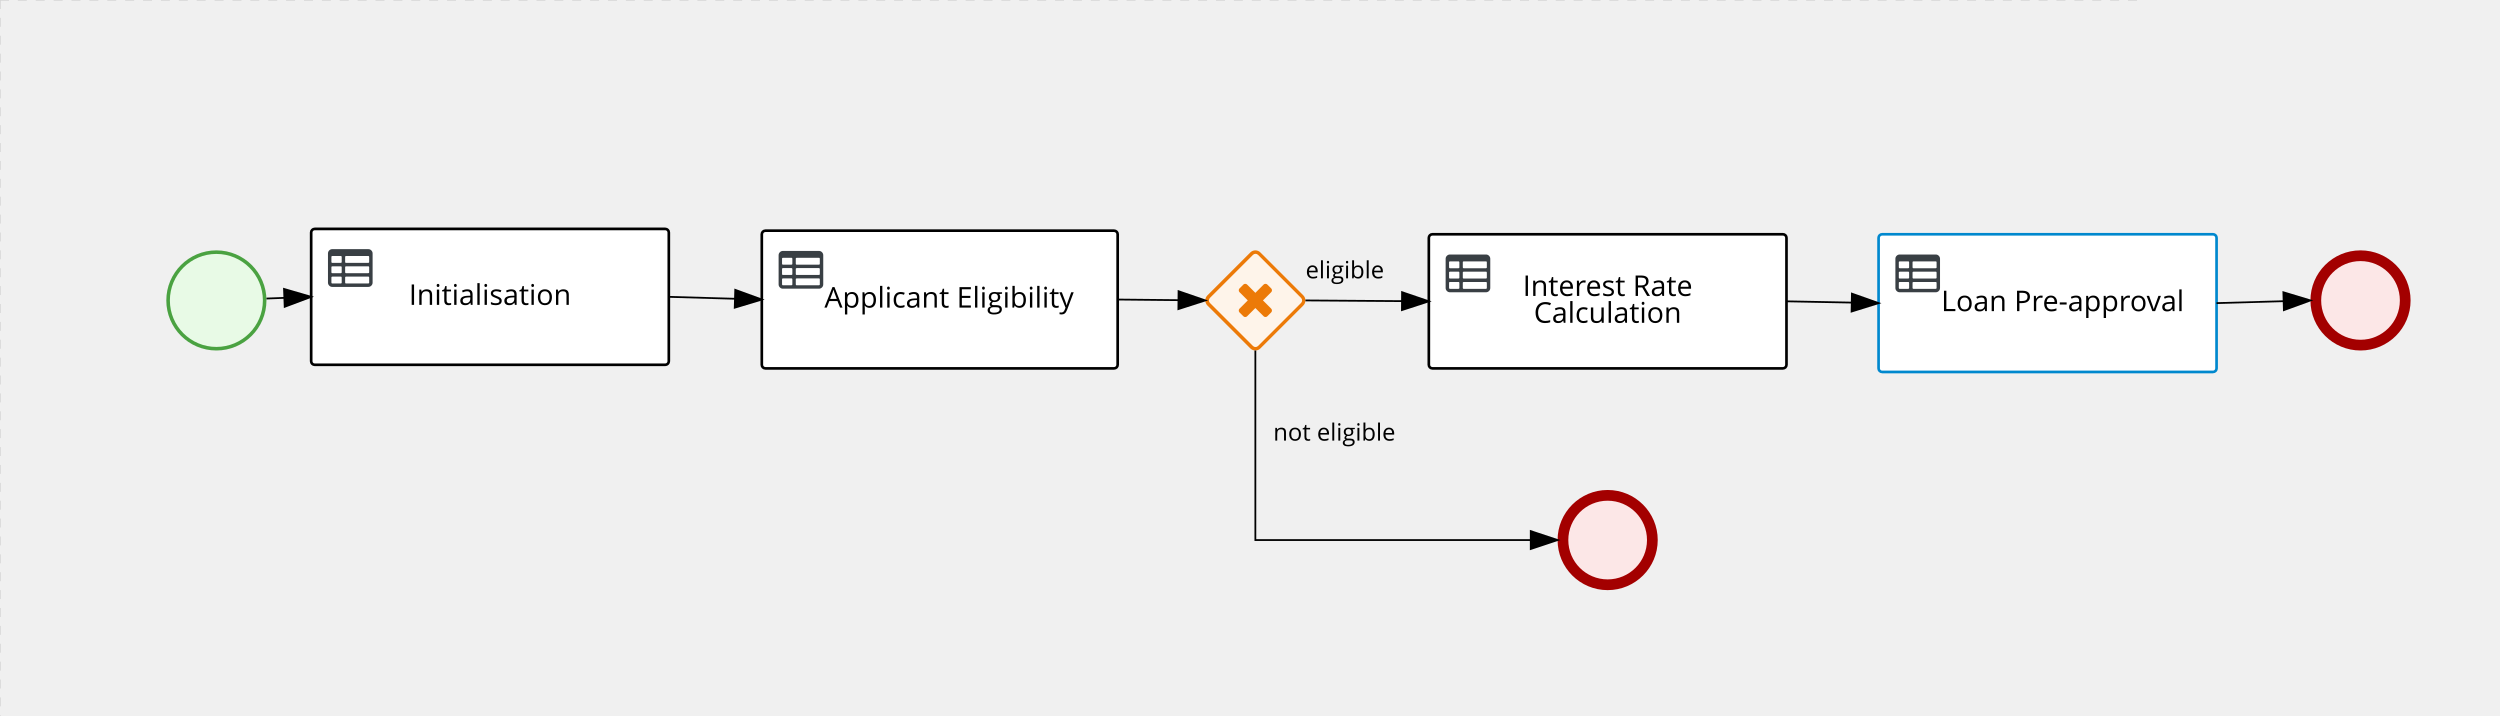
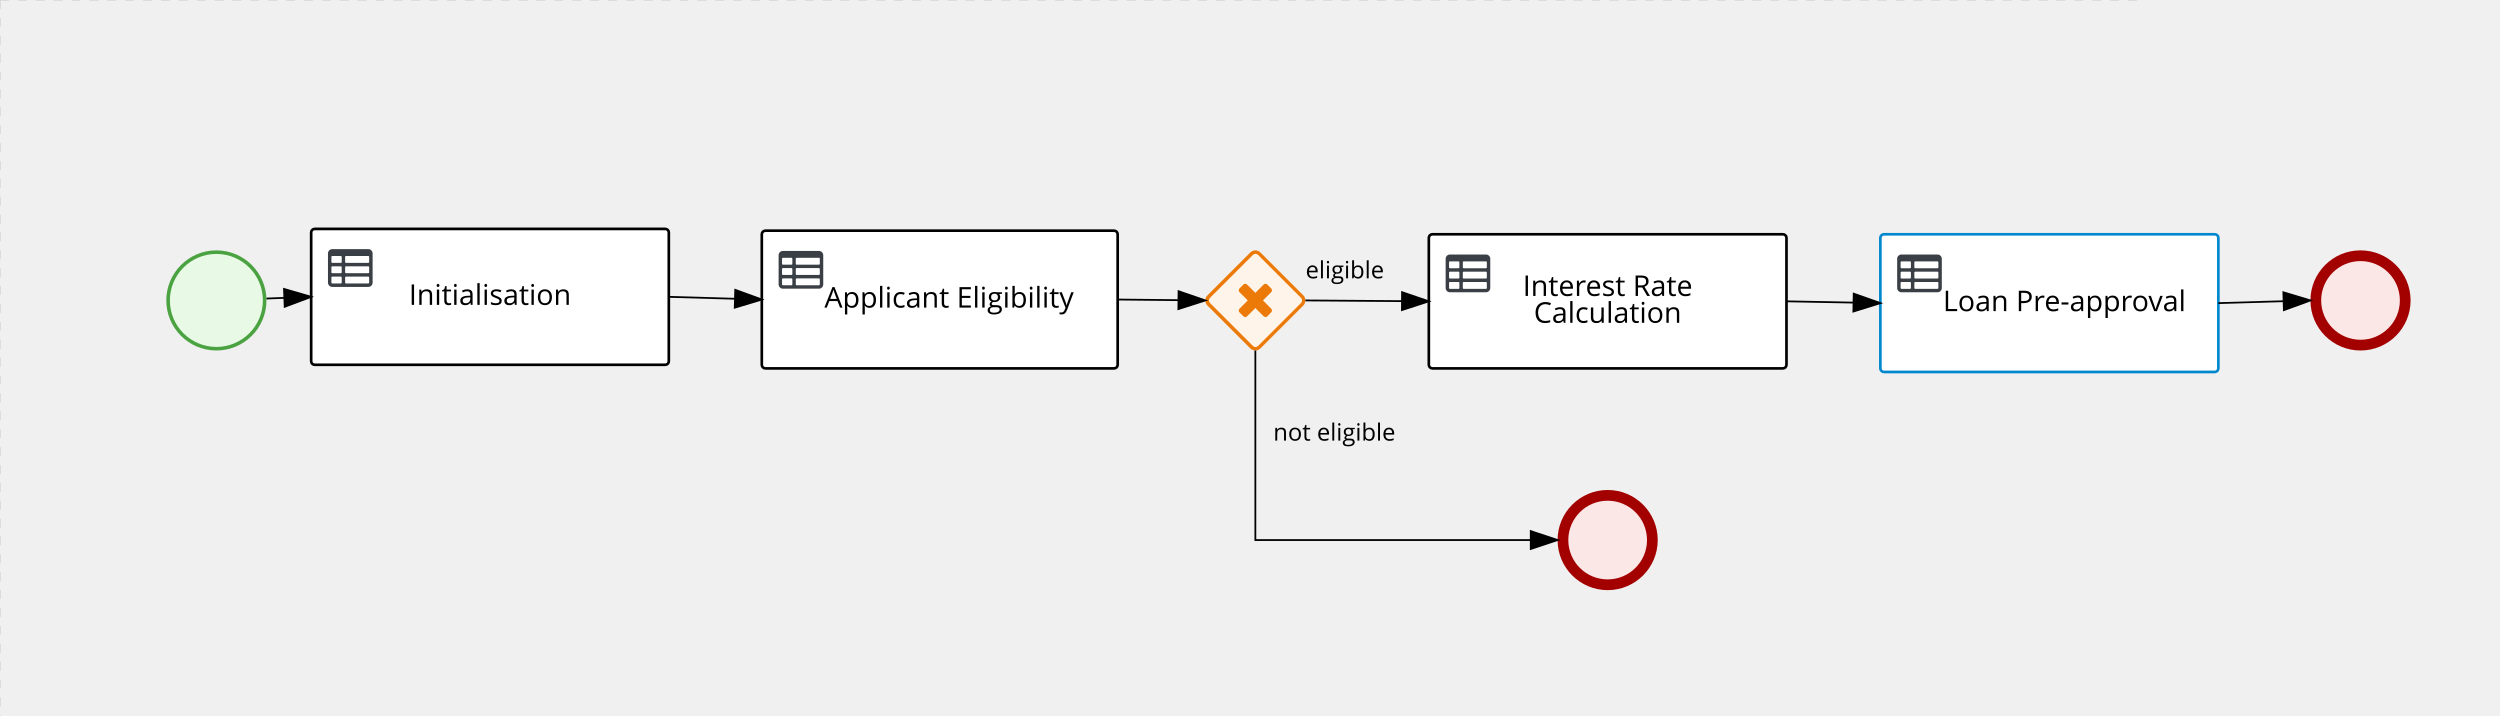
<svg xmlns="http://www.w3.org/2000/svg" version="1.1" width="1398" height="400" viewBox="0 0 1398 400">
  <defs />
  <g transform="matrix(1,0,0,1,0,0)">
    <g>
      <g>
        <g>
          <path fill="none" stroke="#d3d3d3" paint-order="fill stroke markers" d=" M 0 0 L 1200 0" stroke-miterlimit="10" stroke-opacity="0.8" stroke-dasharray="5" />
        </g>
        <g>
          <path fill="none" stroke="#d3d3d3" paint-order="fill stroke markers" d=" M 0 0 L 0 800" stroke-miterlimit="10" stroke-opacity="0.8" stroke-dasharray="5" />
        </g>
      </g>
      <g id="_221180DD-A0C3-44E1-8C9C-94E199ED9204" bpmn2nodeid="_221180DD-A0C3-44E1-8C9C-94E199ED9204" transform="matrix(1,0,0,1,799,131)">
        <g>
          <path fill="none" stroke="none" />
        </g>
        <g transform="matrix(1,0,0,1,0,0)">
          <path fill="#ffffff" stroke="none" id="_221180DD-A0C3-44E1-8C9C-94E199ED9204?shapeType=BACKGROUND" paint-order="stroke fill markers" d=" M 2 0 L 198 0 L 198 0 A 2 2 0 0 1 200 2 L 200 73 L 200 73 A 2 2 0 0 1 198 75 L 2 75 L 2 75 A 2 2 0 0 1 0 73 L 0 2 L 0 2 A 2 2 0 0 1 2 0 Z" />
        </g>
        <g transform="matrix(1,0,0,1,0,0)">
          <path fill="none" stroke="#000000" id="_221180DD-A0C3-44E1-8C9C-94E199ED9204?shapeType=BORDER&amp;renderType=STROKE" paint-order="fill stroke markers" d=" M 2 0 L 198 0 L 198 0 A 2 2 0 0 1 200 2 L 200 73 L 200 73 A 2 2 0 0 1 198 75 L 2 75 L 2 75 A 2 2 0 0 1 0 73 L 0 2 L 0 2 A 2 2 0 0 1 2 0 Z" stroke-miterlimit="10" stroke-width="1.5" stroke-dasharray="" />
        </g>
        <g>
          <g transform="matrix(0.06,0,0,0.06,9.4,9.4)">
            <g transform="matrix(1,0,0,1,0,0)">
              <path fill="#393f44" stroke="none" id="_221180DD-A0C3-44E1-8C9C-94E199ED9204undefined" paint-order="stroke fill markers" d=" M 0 0 M 128 344 L 128 296 C 128 293.7 127.2 291.8 125.8 290.2 C 124.4 288.6 122.4 288 120 288 L 40 288 C 37.7 288 35.8 288.8 34.2 290.2 C 32.6 291.6 32 293.7 32 296 L 32 344 C 32 346.3 32.8 348.2 34.2 349.8 C 35.6 351.4 37.6 352 40 352 L 120 352 C 122.3 352 124.2 351.2 125.8 349.8 C 127.4 348.4 128 346.3 128 344 Z M 0 0 M 128 248 L 128 200 C 128 197.7 127.2 195.8 125.8 194.2 C 124.4 192.6 122.4 192 120 192 L 40 192 C 37.7 192 35.8 192.8 34.2 194.2 C 32.6 195.6 32 197.7 32 200 L 32 248 C 32 250.3 32.8 252.2 34.2 253.8 C 35.6 255.4 37.6 256 40 256 L 120 256 C 122.3 256 124.2 255.2 125.8 253.8 C 127.4 252.4 128 250.3 128 248 Z M 0 0 M 376 352 C 378.3 352 380.2 351.2 381.8 349.8 C 383.4 348.4 384 346.4 384 344 L 384 296 C 384 293.7 383.2 291.8 381.8 290.2 C 380.4 288.6 378.4 288 376 288 L 168 288 C 165.7 288 163.8 288.8 162.2 290.2 C 160.6 291.6 160 293.6 160 296 L 160 344 C 160 346.3 160.8 348.2 162.2 349.8 C 163.6 351.4 165.6 352 168 352 L 376 352 Z M 0 0 M 128 152 L 128 104 C 128 101.7 127.2 99.8 125.8 98.2 C 124.4 96.6 122.3 96 120 96 L 40 96 C 37.7 96 35.8 96.8 34.2 98.2 C 32.6 99.6 32 101.7 32 104 L 32 152 C 32 154.3 32.8 156.2 34.2 157.8 C 35.6 159.4 37.6 160 40 160 L 120 160 C 122.3 160 124.2 159.2 125.8 157.8 C 127.4 156.4 128 154.3 128 152 Z M 0 0 M 376 256 C 378.3 256 380.2 255.2 381.8 253.8 C 383.4 252.4 384 250.4 384 248 L 384 200 C 384 197.7 383.2 195.8 381.8 194.2 C 380.4 192.6 378.4 192 376 192 L 168 192 C 165.7 192 163.8 192.8 162.2 194.2 C 160.6 195.6 160 197.6 160 200 L 160 248 C 160 250.3 160.8 252.2 162.2 253.8 C 163.6 255.4 165.6 256 168 256 L 376 256 Z M 0 0 M 376 160 C 378.3 160 380.2 159.2 381.8 157.8 C 383.4 156.4 384 154.4 384 152 L 384 104 C 384 101.7 383.2 99.8 381.8 98.2 C 380.4 96.6 378.3 96 376 96 L 168 96 C 165.7 96 163.8 96.8 162.2 98.2 C 160.6 99.6 160 101.6 160 104 L 160 152 C 160 154.3 160.8 156.2 162.2 157.8 C 163.6 159.4 165.6 160 168 160 L 376 160 Z M 0 0 M 416 72 L 416 344 C 416 355 412.1 364.4 404.2 372.2 C 396.3 380 387 384 376 384 L 40 384 C 29 384 19.6 380.1 11.8 372.2 C 4 364.3 0 355 0 344 L 0 72 C 0 61 3.9 51.6 11.8 43.8 C 19.7 36 29 32 40 32 L 376 32 C 387 32 396.4 35.9 404.2 43.8 C 412 51.7 416 61 416 72 Z" />
            </g>
          </g>
        </g>
        <g transform="matrix(1,0,0,1,50.44922,22.5)">
          <text fill="#000000" stroke="none" font-family="Open Sans" font-size="12pt" font-style="normal" font-weight="normal" text-decoration="normal" x="49.551" y="12" text-anchor="middle" dominant-baseline="alphabetic">Interest Rate </text>
          <text fill="#000000" stroke="none" font-family="Open Sans" font-size="12pt" font-style="normal" font-weight="normal" text-decoration="normal" x="49.551" y="27" text-anchor="middle" dominant-baseline="alphabetic">  Calculation  </text>
        </g>
      </g>
      <g id="_EC555144-507C-4C31-BDC3-DD33386D4932" bpmn2nodeid="_EC555144-507C-4C31-BDC3-DD33386D4932" transform="matrix(1,0,0,1,1292,140)">
        <g>
          <path fill="none" stroke="none" />
        </g>
        <g transform="matrix(0.125,0,0,0.125,0,0)">
          <g transform="matrix(1,0,0,1,0,0)">
            <path fill="#fce7e7" stroke="none" id="_EC555144-507C-4C31-BDC3-DD33386D4932?shapeType=BACKGROUND" paint-order="stroke fill markers" d=" M 0 0 M 444 224 C 444 263.9 434.2 300.8 414.4 334.5 C 394.7 368.2 368 394.9 334.4 414.5 C 300.8 434.1 263.9 444 224 444 C 184.1 444 147.2 434.2 113.5 414.4 C 79.8 394.7 53.1 368 33.5 334.4 C 13.9 300.8 4 263.9 4 224 C 4 184.1 13.8 147.2 33.6 113.5 C 53.4 79.8 80.1 53.1 113.6 33.5 C 147.1 13.9 184.1 4 224 4 C 263.9 4 300.8 13.8 334.5 33.6 C 368.2 53.4 394.9 80.1 414.5 113.6 C 434.1 147.1 444 184.1 444 224 Z" />
          </g>
          <g>
            <g transform="matrix(1,0,0,1,0,0)">
              <g transform="matrix(1,0,0,1,0,0)">
                <path fill="#a30000" stroke="none" id="_EC555144-507C-4C31-BDC3-DD33386D4932?shapeType=BORDER&amp;renderType=FILL" paint-order="stroke fill markers" d=" M 0 0 M 224 0 C 100.3 0 0 100.3 0 224 C 0 347.7 100.3 448 224 448 C 347.7 448 448 347.7 448 224 C 448 100.3 347.7 0 224 0 Z M 0 0 M 224 400 C 126.8 400 48 321.2 48 224 C 48 126.8 126.8 48 224 48 C 321.2 48 400 126.8 400 224 C 400 321.2 321.2 400 224 400 Z" />
              </g>
            </g>
          </g>
        </g>
        <g transform="matrix(1,0,0,1,28,61)" />
      </g>
-       <g id="_7539A376-8BE7-49D9-B5E1-B2A84C01A317" bpmn2nodeid="_7539A376-8BE7-49D9-B5E1-B2A84C01A317" transform="matrix(1,0,0,1,1050.5,131)">
-         <g>
-           <path fill="none" stroke="none" />
-         </g>
-         <g transform="matrix(1,0,0,1,0,0)">
-           <path fill="#ffffff" stroke="none" id="_7539A376-8BE7-49D9-B5E1-B2A84C01A317?shapeType=BACKGROUND" paint-order="stroke fill markers" d=" M 2 0 L 187 0 L 187 0 A 2 2 0 0 1 189 2 L 189 75 L 189 75 A 2 2 0 0 1 187 77 L 2 77 L 2 77 A 2 2 0 0 1 0 75 L 0 2 L 0 2 A 2 2 0 0 1 2 0 Z" />
-         </g>
-         <g transform="matrix(1,0,0,1,0,0)">
-           <path fill="none" stroke="rgb(0,136,206)" id="_7539A376-8BE7-49D9-B5E1-B2A84C01A317?shapeType=BORDER&amp;renderType=STROKE" paint-order="fill stroke markers" d=" M 2 0 L 187 0 L 187 0 A 2 2 0 0 1 189 2 L 189 75 L 189 75 A 2 2 0 0 1 187 77 L 2 77 L 2 77 A 2 2 0 0 1 0 75 L 0 2 L 0 2 A 2 2 0 0 1 2 0 Z" stroke-miterlimit="10" stroke-width="1.5" stroke-dasharray="" />
-         </g>
-         <g>
-           <g transform="matrix(0.06,0,0,0.06,9.4,9.4)">
-             <g transform="matrix(1,0,0,1,0,0)">
-               <path fill="#393f44" stroke="none" id="_7539A376-8BE7-49D9-B5E1-B2A84C01A317undefined" paint-order="stroke fill markers" d=" M 0 0 M 128 344 L 128 296 C 128 293.7 127.2 291.8 125.8 290.2 C 124.4 288.6 122.4 288 120 288 L 40 288 C 37.7 288 35.8 288.8 34.2 290.2 C 32.6 291.6 32 293.7 32 296 L 32 344 C 32 346.3 32.8 348.2 34.2 349.8 C 35.6 351.4 37.6 352 40 352 L 120 352 C 122.3 352 124.2 351.2 125.8 349.8 C 127.4 348.4 128 346.3 128 344 Z M 0 0 M 128 248 L 128 200 C 128 197.7 127.2 195.8 125.8 194.2 C 124.4 192.6 122.4 192 120 192 L 40 192 C 37.7 192 35.8 192.8 34.2 194.2 C 32.6 195.6 32 197.7 32 200 L 32 248 C 32 250.3 32.8 252.2 34.2 253.8 C 35.6 255.4 37.6 256 40 256 L 120 256 C 122.3 256 124.2 255.2 125.8 253.8 C 127.4 252.4 128 250.3 128 248 Z M 0 0 M 376 352 C 378.3 352 380.2 351.2 381.8 349.8 C 383.4 348.4 384 346.4 384 344 L 384 296 C 384 293.7 383.2 291.8 381.8 290.2 C 380.4 288.6 378.4 288 376 288 L 168 288 C 165.7 288 163.8 288.8 162.2 290.2 C 160.6 291.6 160 293.6 160 296 L 160 344 C 160 346.3 160.8 348.2 162.2 349.8 C 163.6 351.4 165.6 352 168 352 L 376 352 Z M 0 0 M 128 152 L 128 104 C 128 101.7 127.2 99.8 125.8 98.2 C 124.4 96.6 122.3 96 120 96 L 40 96 C 37.7 96 35.8 96.8 34.2 98.2 C 32.6 99.6 32 101.7 32 104 L 32 152 C 32 154.3 32.8 156.2 34.2 157.8 C 35.6 159.4 37.6 160 40 160 L 120 160 C 122.3 160 124.2 159.2 125.8 157.8 C 127.4 156.4 128 154.3 128 152 Z M 0 0 M 376 256 C 378.3 256 380.2 255.2 381.8 253.8 C 383.4 252.4 384 250.4 384 248 L 384 200 C 384 197.7 383.2 195.8 381.8 194.2 C 380.4 192.6 378.4 192 376 192 L 168 192 C 165.7 192 163.8 192.8 162.2 194.2 C 160.6 195.6 160 197.6 160 200 L 160 248 C 160 250.3 160.8 252.2 162.2 253.8 C 163.6 255.4 165.6 256 168 256 L 376 256 Z M 0 0 M 376 160 C 378.3 160 380.2 159.2 381.8 157.8 C 383.4 156.4 384 154.4 384 152 L 384 104 C 384 101.7 383.2 99.8 381.8 98.2 C 380.4 96.6 378.3 96 376 96 L 168 96 C 165.7 96 163.8 96.8 162.2 98.2 C 160.6 99.6 160 101.6 160 104 L 160 152 C 160 154.3 160.8 156.2 162.2 157.8 C 163.6 159.4 165.6 160 168 160 L 376 160 Z M 0 0 M 416 72 L 416 344 C 416 355 412.1 364.4 404.2 372.2 C 396.3 380 387 384 376 384 L 40 384 C 29 384 19.6 380.1 11.8 372.2 C 4 364.3 0 355 0 344 L 0 72 C 0 61 3.9 51.6 11.8 43.8 C 19.7 36 29 32 40 32 L 376 32 C 387 32 396.4 35.9 404.2 43.8 C 412 51.7 416 61 416 72 Z" />
-             </g>
-           </g>
-         </g>
-         <g transform="matrix(1,0,0,1,35,31)">
-           <text fill="#000000" stroke="none" font-family="Open Sans" font-size="12pt" font-style="normal" font-weight="normal" text-decoration="normal" x="67.918" y="12" text-anchor="middle" dominant-baseline="alphabetic">Loan Pre-approval</text>
-         </g>
-       </g>
      <g id="_CF62BC1E-AB94-49A1-8C54-28B2EC09EC6B" bpmn2nodeid="_CF62BC1E-AB94-49A1-8C54-28B2EC09EC6B" transform="matrix(1,0,0,1,871,274)">
        <g>
          <path fill="none" stroke="none" />
        </g>
        <g transform="matrix(0.125,0,0,0.125,0,0)">
          <g transform="matrix(1,0,0,1,0,0)">
            <path fill="#fce7e7" stroke="none" id="_CF62BC1E-AB94-49A1-8C54-28B2EC09EC6B?shapeType=BACKGROUND" paint-order="stroke fill markers" d=" M 0 0 M 444 224 C 444 263.9 434.2 300.8 414.4 334.5 C 394.7 368.2 368 394.9 334.4 414.5 C 300.8 434.1 263.9 444 224 444 C 184.1 444 147.2 434.2 113.5 414.4 C 79.8 394.7 53.1 368 33.5 334.4 C 13.9 300.8 4 263.9 4 224 C 4 184.1 13.8 147.2 33.6 113.5 C 53.4 79.8 80.1 53.1 113.6 33.5 C 147.1 13.9 184.1 4 224 4 C 263.9 4 300.8 13.8 334.5 33.6 C 368.2 53.4 394.9 80.1 414.5 113.6 C 434.1 147.1 444 184.1 444 224 Z" />
          </g>
          <g>
            <g transform="matrix(1,0,0,1,0,0)">
              <g transform="matrix(1,0,0,1,0,0)">
                <path fill="#a30000" stroke="none" id="_CF62BC1E-AB94-49A1-8C54-28B2EC09EC6B?shapeType=BORDER&amp;renderType=FILL" paint-order="stroke fill markers" d=" M 0 0 M 224 0 C 100.3 0 0 100.3 0 224 C 0 347.7 100.3 448 224 448 C 347.7 448 448 347.7 448 224 C 448 100.3 347.7 0 224 0 Z M 0 0 M 224 400 C 126.8 400 48 321.2 48 224 C 48 126.8 126.8 48 224 48 C 321.2 48 400 126.8 400 224 C 400 321.2 321.2 400 224 400 Z" />
              </g>
            </g>
          </g>
        </g>
        <g transform="matrix(1,0,0,1,28,61)" />
      </g>
+       <g id="_A0AC052A-3662-4729-85D4-111A0FFA93DD" bpmn2nodeid="_A0AC052A-3662-4729-85D4-111A0FFA93DD" transform="matrix(1,0,0,1,674,140)">
+         <g>
+           <path fill="none" stroke="none" />
+         </g>
+         <g transform="matrix(0.125,0,0,0.125,0,0)">
+           <g transform="matrix(1,0,0,1,0,0)">
+             <path fill="#fef4ea" stroke="none" id="_A0AC052A-3662-4729-85D4-111A0FFA93DD?shapeType=BACKGROUND" paint-order="stroke fill markers" d=" M 0 0 M 224.4 4.3 C 216.4 4.3 208.4 7.3 202.3 13.4 L 13.5 202.2 C 1.3 214.4 1.3 234.2 13.5 246.4 L 202.2 435.1 C 208.3 441.2 216.4 444.2 224.3 444.2 C 232.2 444.2 240.3 441.2 246.4 435.1 L 435.1 246.4 C 447.3 234.2 447.3 214.4 435.1 202.2 L 246.5 13.4 C 240.4 7.3 232.4 4.3 224.4 4.3 L 224.4 4.3 Z" />
+           </g>
+           <g>
+             <g transform="matrix(1,0,0,1,0,0)">
+               <g transform="matrix(1,0,0,1,0,0)">
+                 <path fill="#ec7a08" stroke="none" id="_A0AC052A-3662-4729-85D4-111A0FFA93DD?shapeType=BORDER&amp;renderType=FILL" paint-order="stroke fill markers" d=" M 0 0 M 20.8 212.7 L 213.3 20.2 C 219.6 13.9 229.7 13.9 235.9 20.2 L 428.4 212.7 C 434.7 219 434.7 229.1 428.4 235.3 L 235.9 427.8 C 229.6 434.1 219.5 434.1 213.3 427.8 L 20.8 235.3 C 14.5 229.1 14.5 218.9 20.8 212.7 L 20.8 212.7 Z M 0 0 M 0 224 C 0 232.1 3.1 240.3 9.3 246.5 L 201.5 438.7 C 213.9 451.1 234.1 451.1 246.5 438.7 L 438.7 246.5 C 444.9 240.3 448 232.1 448 224 C 448 215.9 444.9 207.7 438.7 201.5 L 246.5 9.3 C 234.1 -3.1 213.9 -3.1 201.5 9.3 L 9.3 201.5 C 3.1 207.7 0 215.9 0 224 L 0 224 Z" />
+               </g>
+             </g>
+           </g>
+           <g>
+             <g transform="matrix(1,0,0,1,0,0)">
+               <g transform="matrix(1,0,0,1,0,0)">
+                 <path fill="#ec7a08" stroke="none" id="_A0AC052A-3662-4729-85D4-111A0FFA93DDundefined" paint-order="stroke fill markers" d=" M 0 0 M 298.2 269.2 C 298.2 272.6 297.1 275.3 294.7 277.7 L 277.7 294.7 C 275.3 297.1 272.6 298.2 269.2 298.2 C 265.8 298.2 263.1 297.1 260.7 294.7 L 224 258 L 187.2 294.8 C 184.8 297.2 182.1 298.3 178.7 298.3 C 175.3 298.3 172.6 297.2 170.2 294.8 L 153.2 277.8 C 150.8 275.4 149.7 272.7 149.7 269.3 C 149.7 265.9 150.8 263.2 153.2 260.8 L 190 224 L 153.2 187.2 C 150.8 184.8 149.7 182 149.7 178.7 C 149.7 175.3 150.8 172.5 153.2 170.2 L 170.2 153.2 C 172.6 150.8 175.3 149.7 178.7 149.7 C 182.1 149.7 184.8 150.8 187.2 153.2 L 224 190 L 260.8 153.2 C 263.2 150.8 265.9 149.7 269.3 149.7 C 272.7 149.7 275.4 150.8 277.8 153.2 L 294.8 170.2 C 297.2 172.5 298.3 175.3 298.3 178.7 C 298.3 182 297.2 184.8 294.8 187.2 L 258 224 L 294.8 260.8 C 297.1 263.1 298.2 265.9 298.2 269.2 Z" />
+               </g>
+             </g>
+           </g>
+         </g>
+         <g transform="matrix(1,0,0,1,28,61)" />
+       </g>
      <g id="_6F03BD23-4A5B-4C59-9262-FF2317D7919A" bpmn2nodeid="_6F03BD23-4A5B-4C59-9262-FF2317D7919A" transform="matrix(1,0,0,1,93,140)">
        <g>
          <path fill="none" stroke="none" />
        </g>
        <g transform="matrix(0.125,0,0,0.125,0,0)">
          <g transform="matrix(1,0,0,1,0,0)">
            <path fill="#e8fae6" stroke="none" id="_6F03BD23-4A5B-4C59-9262-FF2317D7919A?shapeType=BACKGROUND" paint-order="stroke fill markers" d=" M 0 0 M 444 224 C 444 263.9 434.2 300.8 414.4 334.5 C 394.7 368.2 368 394.9 334.4 414.5 C 300.8 434.1 263.9 444 224 444 C 184.1 444 147.2 434.2 113.5 414.4 C 79.8 394.7 53.1 368 33.5 334.4 C 13.9 300.8 4 263.9 4 224 C 4 184.1 13.8 147.2 33.6 113.5 C 53.4 79.8 80.1 53.1 113.6 33.5 C 147.1 13.9 184.1 4 224 4 C 263.9 4 300.8 13.8 334.5 33.6 C 368.2 53.4 394.9 80.1 414.5 113.6 C 434.1 147.1 444 184.1 444 224 Z" />
          </g>
          <g>
            <g transform="matrix(1,0,0,1,0,0)">
              <g transform="matrix(1,0,0,1,0,0)">
                <path fill="#4aa241" stroke="none" id="_6F03BD23-4A5B-4C59-9262-FF2317D7919A?shapeType=BORDER&amp;renderType=FILL" paint-order="stroke fill markers" d=" M 0 0 M 224 0 C 100.3 0 0 100.3 0 224 C 0 347.7 100.3 448 224 448 C 347.7 448 448 347.7 448 224 C 448 100.3 347.7 0 224 0 Z M 0 0 M 224 432 C 109.1 432 16 338.9 16 224 C 16 109.1 109.1 16 224 16 C 338.9 16 432 109.1 432 224 C 432 338.9 338.9 432 224 432 Z" />
-               </g>
-             </g>
-           </g>
-         </g>
-         <g transform="matrix(1,0,0,1,28,61)" />
-       </g>
-       <g id="_A0AC052A-3662-4729-85D4-111A0FFA93DD" bpmn2nodeid="_A0AC052A-3662-4729-85D4-111A0FFA93DD" transform="matrix(1,0,0,1,674,140)">
-         <g>
-           <path fill="none" stroke="none" />
-         </g>
-         <g transform="matrix(0.125,0,0,0.125,0,0)">
-           <g transform="matrix(1,0,0,1,0,0)">
-             <path fill="#fef4ea" stroke="none" id="_A0AC052A-3662-4729-85D4-111A0FFA93DD?shapeType=BACKGROUND" paint-order="stroke fill markers" d=" M 0 0 M 224.4 4.3 C 216.4 4.3 208.4 7.3 202.3 13.4 L 13.5 202.2 C 1.3 214.4 1.3 234.2 13.5 246.4 L 202.2 435.1 C 208.3 441.2 216.4 444.2 224.3 444.2 C 232.2 444.2 240.3 441.2 246.4 435.1 L 435.1 246.4 C 447.3 234.2 447.3 214.4 435.1 202.2 L 246.5 13.4 C 240.4 7.3 232.4 4.3 224.4 4.3 L 224.4 4.3 Z" />
-           </g>
-           <g>
-             <g transform="matrix(1,0,0,1,0,0)">
-               <g transform="matrix(1,0,0,1,0,0)">
-                 <path fill="#ec7a08" stroke="none" id="_A0AC052A-3662-4729-85D4-111A0FFA93DD?shapeType=BORDER&amp;renderType=FILL" paint-order="stroke fill markers" d=" M 0 0 M 20.8 212.7 L 213.3 20.2 C 219.6 13.9 229.7 13.9 235.9 20.2 L 428.4 212.7 C 434.7 219 434.7 229.1 428.4 235.3 L 235.9 427.8 C 229.6 434.1 219.5 434.1 213.3 427.8 L 20.8 235.3 C 14.5 229.1 14.5 218.9 20.8 212.7 L 20.8 212.7 Z M 0 0 M 0 224 C 0 232.1 3.1 240.3 9.3 246.5 L 201.5 438.7 C 213.9 451.1 234.1 451.1 246.5 438.7 L 438.7 246.5 C 444.9 240.3 448 232.1 448 224 C 448 215.9 444.9 207.7 438.7 201.5 L 246.5 9.3 C 234.1 -3.1 213.9 -3.1 201.5 9.3 L 9.3 201.5 C 3.1 207.7 0 215.9 0 224 L 0 224 Z" />
-               </g>
-             </g>
-           </g>
-           <g>
-             <g transform="matrix(1,0,0,1,0,0)">
-               <g transform="matrix(1,0,0,1,0,0)">
-                 <path fill="#ec7a08" stroke="none" id="_A0AC052A-3662-4729-85D4-111A0FFA93DDundefined" paint-order="stroke fill markers" d=" M 0 0 M 298.2 269.2 C 298.2 272.6 297.1 275.3 294.7 277.7 L 277.7 294.7 C 275.3 297.1 272.6 298.2 269.2 298.2 C 265.8 298.2 263.1 297.1 260.7 294.7 L 224 258 L 187.2 294.8 C 184.8 297.2 182.1 298.3 178.7 298.3 C 175.3 298.3 172.6 297.2 170.2 294.8 L 153.2 277.8 C 150.8 275.4 149.7 272.7 149.7 269.3 C 149.7 265.9 150.8 263.2 153.2 260.8 L 190 224 L 153.2 187.2 C 150.8 184.8 149.7 182 149.7 178.7 C 149.7 175.3 150.8 172.5 153.2 170.2 L 170.2 153.2 C 172.6 150.8 175.3 149.7 178.7 149.7 C 182.1 149.7 184.8 150.8 187.2 153.2 L 224 190 L 260.8 153.2 C 263.2 150.8 265.9 149.7 269.3 149.7 C 272.7 149.7 275.4 150.8 277.8 153.2 L 294.8 170.2 C 297.2 172.5 298.3 175.3 298.3 178.7 C 298.3 182 297.2 184.8 294.8 187.2 L 258 224 L 294.8 260.8 C 297.1 263.1 298.2 265.9 298.2 269.2 Z" />
              </g>
            </g>
          </g>
        </g>
        <g transform="matrix(1,0,0,1,28,61)" />
      </g>
      <g id="_2B4E528F-E986-49CA-B389-8D0ED415412F" bpmn2nodeid="_2B4E528F-E986-49CA-B389-8D0ED415412F" transform="matrix(1,0,0,1,426,129)">
        <g>
          <path fill="none" stroke="none" />
        </g>
        <g transform="matrix(1,0,0,1,0,0)">
          <path fill="#ffffff" stroke="none" id="_2B4E528F-E986-49CA-B389-8D0ED415412F?shapeType=BACKGROUND" paint-order="stroke fill markers" d=" M 2 0 L 197 0 L 197 0 A 2 2 0 0 1 199 2 L 199 75 L 199 75 A 2 2 0 0 1 197 77 L 2 77 L 2 77 A 2 2 0 0 1 0 75 L 0 2 L 0 2 A 2 2 0 0 1 2 0 Z" />
        </g>
        <g transform="matrix(1,0,0,1,0,0)">
          <path fill="none" stroke="#000000" id="_2B4E528F-E986-49CA-B389-8D0ED415412F?shapeType=BORDER&amp;renderType=STROKE" paint-order="fill stroke markers" d=" M 2 0 L 197 0 L 197 0 A 2 2 0 0 1 199 2 L 199 75 L 199 75 A 2 2 0 0 1 197 77 L 2 77 L 2 77 A 2 2 0 0 1 0 75 L 0 2 L 0 2 A 2 2 0 0 1 2 0 Z" stroke-miterlimit="10" stroke-width="1.5" stroke-dasharray="" />
        </g>
        <g>
          <g transform="matrix(0.06,0,0,0.06,9.4,9.4)">
            <g transform="matrix(1,0,0,1,0,0)">
              <path fill="#393f44" stroke="none" id="_2B4E528F-E986-49CA-B389-8D0ED415412Fundefined" paint-order="stroke fill markers" d=" M 0 0 M 128 344 L 128 296 C 128 293.7 127.2 291.8 125.8 290.2 C 124.4 288.6 122.4 288 120 288 L 40 288 C 37.7 288 35.8 288.8 34.2 290.2 C 32.6 291.6 32 293.7 32 296 L 32 344 C 32 346.3 32.8 348.2 34.2 349.8 C 35.6 351.4 37.6 352 40 352 L 120 352 C 122.3 352 124.2 351.2 125.8 349.8 C 127.4 348.4 128 346.3 128 344 Z M 0 0 M 128 248 L 128 200 C 128 197.7 127.2 195.8 125.8 194.2 C 124.4 192.6 122.4 192 120 192 L 40 192 C 37.7 192 35.8 192.8 34.2 194.2 C 32.6 195.6 32 197.7 32 200 L 32 248 C 32 250.3 32.8 252.2 34.2 253.8 C 35.6 255.4 37.6 256 40 256 L 120 256 C 122.3 256 124.2 255.2 125.8 253.8 C 127.4 252.4 128 250.3 128 248 Z M 0 0 M 376 352 C 378.3 352 380.2 351.2 381.8 349.8 C 383.4 348.4 384 346.4 384 344 L 384 296 C 384 293.7 383.2 291.8 381.8 290.2 C 380.4 288.6 378.4 288 376 288 L 168 288 C 165.7 288 163.8 288.8 162.2 290.2 C 160.6 291.6 160 293.6 160 296 L 160 344 C 160 346.3 160.8 348.2 162.2 349.8 C 163.6 351.4 165.6 352 168 352 L 376 352 Z M 0 0 M 128 152 L 128 104 C 128 101.7 127.2 99.8 125.8 98.2 C 124.4 96.6 122.3 96 120 96 L 40 96 C 37.7 96 35.8 96.8 34.2 98.2 C 32.6 99.6 32 101.7 32 104 L 32 152 C 32 154.3 32.8 156.2 34.2 157.8 C 35.6 159.4 37.6 160 40 160 L 120 160 C 122.3 160 124.2 159.2 125.8 157.8 C 127.4 156.4 128 154.3 128 152 Z M 0 0 M 376 256 C 378.3 256 380.2 255.2 381.8 253.8 C 383.4 252.4 384 250.4 384 248 L 384 200 C 384 197.7 383.2 195.8 381.8 194.2 C 380.4 192.6 378.4 192 376 192 L 168 192 C 165.7 192 163.8 192.8 162.2 194.2 C 160.6 195.6 160 197.6 160 200 L 160 248 C 160 250.3 160.8 252.2 162.2 253.8 C 163.6 255.4 165.6 256 168 256 L 376 256 Z M 0 0 M 376 160 C 378.3 160 380.2 159.2 381.8 157.8 C 383.4 156.4 384 154.4 384 152 L 384 104 C 384 101.7 383.2 99.8 381.8 98.2 C 380.4 96.6 378.3 96 376 96 L 168 96 C 165.7 96 163.8 96.8 162.2 98.2 C 160.6 99.6 160 101.6 160 104 L 160 152 C 160 154.3 160.8 156.2 162.2 157.8 C 163.6 159.4 165.6 160 168 160 L 376 160 Z M 0 0 M 416 72 L 416 344 C 416 355 412.1 364.4 404.2 372.2 C 396.3 380 387 384 376 384 L 40 384 C 29 384 19.6 380.1 11.8 372.2 C 4 364.3 0 355 0 344 L 0 72 C 0 61 3.9 51.6 11.8 43.8 C 19.7 36 29 32 40 32 L 376 32 C 387 32 396.4 35.9 404.2 43.8 C 412 51.7 416 61 416 72 Z" />
            </g>
          </g>
        </g>
        <g transform="matrix(1,0,0,1,35,31)">
          <text fill="#000000" stroke="none" font-family="Open Sans" font-size="12pt" font-style="normal" font-weight="normal" text-decoration="normal" x="69.715" y="12" text-anchor="middle" dominant-baseline="alphabetic">Applicant Eligibility</text>
        </g>
      </g>
      <g id="_2C1B4D2A-B7F6-4917-87A1-0A94B10E5C21" bpmn2nodeid="_2C1B4D2A-B7F6-4917-87A1-0A94B10E5C21" transform="matrix(1,0,0,1,174,128)">
        <g>
          <path fill="none" stroke="none" />
        </g>
        <g transform="matrix(1,0,0,1,0,0)">
          <path fill="#ffffff" stroke="none" id="_2C1B4D2A-B7F6-4917-87A1-0A94B10E5C21?shapeType=BACKGROUND" paint-order="stroke fill markers" d=" M 2 0 L 198 0 L 198 0 A 2 2 0 0 1 200 2 L 200 74 L 200 74 A 2 2 0 0 1 198 76 L 2 76 L 2 76 A 2 2 0 0 1 0 74 L 0 2 L 0 2 A 2 2 0 0 1 2 0 Z" />
        </g>
        <g transform="matrix(1,0,0,1,0,0)">
          <path fill="none" stroke="#000000" id="_2C1B4D2A-B7F6-4917-87A1-0A94B10E5C21?shapeType=BORDER&amp;renderType=STROKE" paint-order="fill stroke markers" d=" M 2 0 L 198 0 L 198 0 A 2 2 0 0 1 200 2 L 200 74 L 200 74 A 2 2 0 0 1 198 76 L 2 76 L 2 76 A 2 2 0 0 1 0 74 L 0 2 L 0 2 A 2 2 0 0 1 2 0 Z" stroke-miterlimit="10" stroke-width="1.5" stroke-dasharray="" />
        </g>
        <g>
          <g transform="matrix(0.06,0,0,0.06,9.4,9.4)">
            <g transform="matrix(1,0,0,1,0,0)">
              <path fill="#393f44" stroke="none" id="_2C1B4D2A-B7F6-4917-87A1-0A94B10E5C21undefined" paint-order="stroke fill markers" d=" M 0 0 M 128 344 L 128 296 C 128 293.7 127.2 291.8 125.8 290.2 C 124.4 288.6 122.4 288 120 288 L 40 288 C 37.7 288 35.8 288.8 34.2 290.2 C 32.6 291.6 32 293.7 32 296 L 32 344 C 32 346.3 32.8 348.2 34.2 349.8 C 35.6 351.4 37.6 352 40 352 L 120 352 C 122.3 352 124.2 351.2 125.8 349.8 C 127.4 348.4 128 346.3 128 344 Z M 0 0 M 128 248 L 128 200 C 128 197.7 127.2 195.8 125.8 194.2 C 124.4 192.6 122.4 192 120 192 L 40 192 C 37.7 192 35.8 192.8 34.2 194.2 C 32.6 195.6 32 197.7 32 200 L 32 248 C 32 250.3 32.8 252.2 34.2 253.8 C 35.6 255.4 37.6 256 40 256 L 120 256 C 122.3 256 124.2 255.2 125.8 253.8 C 127.4 252.4 128 250.3 128 248 Z M 0 0 M 376 352 C 378.3 352 380.2 351.2 381.8 349.8 C 383.4 348.4 384 346.4 384 344 L 384 296 C 384 293.7 383.2 291.8 381.8 290.2 C 380.4 288.6 378.4 288 376 288 L 168 288 C 165.7 288 163.8 288.8 162.2 290.2 C 160.6 291.6 160 293.6 160 296 L 160 344 C 160 346.3 160.8 348.2 162.2 349.8 C 163.6 351.4 165.6 352 168 352 L 376 352 Z M 0 0 M 128 152 L 128 104 C 128 101.7 127.2 99.8 125.8 98.2 C 124.4 96.6 122.3 96 120 96 L 40 96 C 37.7 96 35.8 96.8 34.2 98.2 C 32.6 99.6 32 101.7 32 104 L 32 152 C 32 154.3 32.8 156.2 34.2 157.8 C 35.6 159.4 37.6 160 40 160 L 120 160 C 122.3 160 124.2 159.2 125.8 157.8 C 127.4 156.4 128 154.3 128 152 Z M 0 0 M 376 256 C 378.3 256 380.2 255.2 381.8 253.8 C 383.4 252.4 384 250.4 384 248 L 384 200 C 384 197.7 383.2 195.8 381.8 194.2 C 380.4 192.6 378.4 192 376 192 L 168 192 C 165.7 192 163.8 192.8 162.2 194.2 C 160.6 195.6 160 197.6 160 200 L 160 248 C 160 250.3 160.8 252.2 162.2 253.8 C 163.6 255.4 165.6 256 168 256 L 376 256 Z M 0 0 M 376 160 C 378.3 160 380.2 159.2 381.8 157.8 C 383.4 156.4 384 154.4 384 152 L 384 104 C 384 101.7 383.2 99.8 381.8 98.2 C 380.4 96.6 378.3 96 376 96 L 168 96 C 165.7 96 163.8 96.8 162.2 98.2 C 160.6 99.6 160 101.6 160 104 L 160 152 C 160 154.3 160.8 156.2 162.2 157.8 C 163.6 159.4 165.6 160 168 160 L 376 160 Z M 0 0 M 416 72 L 416 344 C 416 355 412.1 364.4 404.2 372.2 C 396.3 380 387 384 376 384 L 40 384 C 29 384 19.6 380.1 11.8 372.2 C 4 364.3 0 355 0 344 L 0 72 C 0 61 3.9 51.6 11.8 43.8 C 19.7 36 29 32 40 32 L 376 32 C 387 32 396.4 35.9 404.2 43.8 C 412 51.7 416 61 416 72 Z" />
            </g>
          </g>
        </g>
        <g transform="matrix(1,0,0,1,54.63672,30.5)">
          <text fill="#000000" stroke="none" font-family="Open Sans" font-size="12pt" font-style="normal" font-weight="normal" text-decoration="normal" x="45.363" y="12" text-anchor="middle" dominant-baseline="alphabetic">Initialisation</text>
        </g>
      </g>
      <g id="_03170706-C54C-4292-9276-410A97A3640D" bpmn2nodeid="_03170706-C54C-4292-9276-410A97A3640D">
        <g>
          <path fill="none" stroke="#000000" paint-order="fill stroke markers" d=" M 149 166.943 L 159.011 166.566" stroke-miterlimit="10" stroke-dasharray="" />
        </g>
        <g transform="matrix(1,0,0,1,149,166.9434)" />
        <g transform="matrix(0.03770901,0.9992888,-0.9992888,0.03770901,173.8115,161.0036)">
          <path fill="#000000" stroke="#000000" paint-order="fill stroke markers" d=" M 10 15 L 0 15 L 5 0 Z" stroke-miterlimit="10" stroke-dasharray="" />
        </g>
        <g transform="matrix(1,0,0,1,149.3771,156.4788)" />
      </g>
      <g id="_21DA12AE-9C64-45F1-8785-7356EF93953A" bpmn2nodeid="_21DA12AE-9C64-45F1-8785-7356EF93953A">
        <g>
          <path fill="none" stroke="#000000" paint-order="fill stroke markers" d=" M 374 166 L 411.006 167.067" stroke-miterlimit="10" stroke-dasharray="" />
        </g>
        <g transform="matrix(1,0,0,1,374,166)" />
        <g transform="matrix(-0.02883416,0.9995842,-0.9995842,-0.02883416,426.1442,162.5021)">
          <path fill="#000000" stroke="#000000" paint-order="fill stroke markers" d=" M 10 15 L 0 15 L 5 0 Z" stroke-miterlimit="10" stroke-dasharray="" />
        </g>
        <g transform="matrix(1,0,0,1,374.2883,156.7542)" />
      </g>
      <g id="_04711A91-0299-4654-8F77-BFC503ABFB2F" bpmn2nodeid="_04711A91-0299-4654-8F77-BFC503ABFB2F">
        <g>
          <path fill="none" stroke="#000000" paint-order="fill stroke markers" d=" M 625 167.5 L 659.001 167.847" stroke-miterlimit="10" stroke-dasharray="" />
        </g>
        <g transform="matrix(1,0,0,1,625,167.5)" />
        <g transform="matrix(-0.01020355,0.9999479,-0.9999479,-0.01020355,674.051,163.0003)">
          <path fill="#000000" stroke="#000000" paint-order="fill stroke markers" d=" M 10 15 L 0 15 L 5 0 Z" stroke-miterlimit="10" stroke-dasharray="" />
        </g>
        <g transform="matrix(1,0,0,1,625.102,157.7505)" />
      </g>
      <g id="_A82E4992-074B-4D57-9F46-247C799CA86D" bpmn2nodeid="_A82E4992-074B-4D57-9F46-247C799CA86D">
        <g>
          <path fill="none" stroke="#000000" paint-order="fill stroke markers" d=" M 702 196 L 702 302 L 856 302" stroke-miterlimit="10" stroke-dasharray="" />
        </g>
        <g transform="matrix(1,0,0,1,702,196)" />
        <g transform="matrix(6.123233995736766e-17,1,-1,6.123233995736766e-17,871,297)">
          <path fill="#000000" stroke="#000000" paint-order="fill stroke markers" d=" M 10 15 L 0 15 L 5 0 Z" stroke-miterlimit="10" stroke-dasharray="" />
        </g>
        <g transform="matrix(1,0,0,1,712,236)">
          <text fill="#000000" stroke="none" font-family="Open Sans" font-size="10pt" font-style="normal" font-weight="normal" text-decoration="normal" x="0" y="10.4" text-anchor="start" dominant-baseline="alphabetic">not eligible           </text>
        </g>
      </g>
      <g id="_C148971D-78DC-4B5B-984D-B7A3A996546C" bpmn2nodeid="_C148971D-78DC-4B5B-984D-B7A3A996546C">
        <g>
          <path fill="none" stroke="#000000" paint-order="fill stroke markers" d=" M 730 168 L 784 168.391" stroke-miterlimit="10" stroke-dasharray="" />
        </g>
        <g transform="matrix(1,0,0,1,730,168)" />
        <g transform="matrix(-0.007246187,0.9999737,-0.9999737,-0.007246187,799.0362,163.5001)">
          <path fill="#000000" stroke="#000000" paint-order="fill stroke markers" d=" M 10 15 L 0 15 L 5 0 Z" stroke-miterlimit="10" stroke-dasharray="" />
        </g>
        <g transform="matrix(1,0,0,1,730.0725,145.2503)">
          <text fill="#000000" stroke="none" font-family="Open Sans" font-size="10pt" font-style="normal" font-weight="normal" text-decoration="normal" x="0" y="10.4" text-anchor="start" dominant-baseline="alphabetic">eligible       </text>
        </g>
-       </g>
-       <g id="_8F167AC1-E47B-4374-8534-7497BB320CD7" bpmn2nodeid="_8F167AC1-E47B-4374-8534-7497BB320CD7">
-         <g>
-           <path fill="none" stroke="#000000" paint-order="fill stroke markers" d=" M 999 168.5 L 1035.503 169.209" stroke-miterlimit="10" stroke-dasharray="" />
-         </g>
-         <g transform="matrix(1,0,0,1,999,168.5)" />
-         <g transform="matrix(-0.01941382,0.9998115,-0.9998115,-0.01941382,1050.597,164.5009)">
-           <path fill="#000000" stroke="#000000" paint-order="fill stroke markers" d=" M 10 15 L 0 15 L 5 0 Z" stroke-miterlimit="10" stroke-dasharray="" />
-         </g>
-         <g transform="matrix(1,0,0,1,999.1941,159.0019)" />
-       </g>
-       <g id="_5563F99F-1025-4048-9CD7-4A182541242D" bpmn2nodeid="_5563F99F-1025-4048-9CD7-4A182541242D">
-         <g>
-           <path fill="none" stroke="#000000" paint-order="fill stroke markers" d=" M 1239.5 169.5 L 1277.006 168.428" stroke-miterlimit="10" stroke-dasharray="" />
-         </g>
-         <g transform="matrix(1,0,0,1,1239.5,169.5)" />
-         <g transform="matrix(0.02855977,0.9995921,-0.9995921,0.02855977,1291.857,163.002)">
-           <path fill="#000000" stroke="#000000" paint-order="fill stroke markers" d=" M 10 15 L 0 15 L 5 0 Z" stroke-miterlimit="10" stroke-dasharray="" />
-         </g>
-         <g transform="matrix(1,0,0,1,1239.786,158.7541)" />
      </g>
      <g transform="matrix(1,0,0,1,799,131)" />
      <g transform="matrix(1,0,0,1,1292,140)" />
      <g transform="matrix(1,0,0,1,871,274)" />
+       <g transform="matrix(1,0,0,1,674,140)" />
      <g transform="matrix(1,0,0,1,93,140)" />
-       <g transform="matrix(1,0,0,1,674,140)" />
      <g transform="matrix(1,0,0,1,426,129)" />
      <g transform="matrix(1,0,0,1,174,128)" />
-       <g transform="matrix(1,0,0,1,1050.5,131)" />
+       <g id="_7539A376-8BE7-49D9-B5E1-B2A84C01A317" bpmn2nodeid="_7539A376-8BE7-49D9-B5E1-B2A84C01A317" transform="matrix(1,0,0,1,1051.5,131)">
+         <g>
+           <path fill="none" stroke="none" />
+         </g>
+         <g transform="matrix(1,0,0,1,0,0)">
+           <path fill="#ffffff" stroke="none" id="_7539A376-8BE7-49D9-B5E1-B2A84C01A317?shapeType=BACKGROUND" paint-order="stroke fill markers" d=" M 2 0 L 187 0 L 187 0 A 2 2 0 0 1 189 2 L 189 75 L 189 75 A 2 2 0 0 1 187 77 L 2 77 L 2 77 A 2 2 0 0 1 0 75 L 0 2 L 0 2 A 2 2 0 0 1 2 0 Z" />
+         </g>
+         <g transform="matrix(1,0,0,1,0,0)">
+           <path fill="none" stroke="rgb(0,136,206)" id="_7539A376-8BE7-49D9-B5E1-B2A84C01A317?shapeType=BORDER&amp;renderType=STROKE" paint-order="fill stroke markers" d=" M 2 0 L 187 0 L 187 0 A 2 2 0 0 1 189 2 L 189 75 L 189 75 A 2 2 0 0 1 187 77 L 2 77 L 2 77 A 2 2 0 0 1 0 75 L 0 2 L 0 2 A 2 2 0 0 1 2 0 Z" stroke-miterlimit="10" stroke-width="1.5" stroke-dasharray="" />
+         </g>
+         <g>
+           <g transform="matrix(0.06,0,0,0.06,9.4,9.4)">
+             <g transform="matrix(1,0,0,1,0,0)">
+               <path fill="#393f44" stroke="none" id="_7539A376-8BE7-49D9-B5E1-B2A84C01A317undefined" paint-order="stroke fill markers" d=" M 0 0 M 128 344 L 128 296 C 128 293.7 127.2 291.8 125.8 290.2 C 124.4 288.6 122.4 288 120 288 L 40 288 C 37.7 288 35.8 288.8 34.2 290.2 C 32.6 291.6 32 293.7 32 296 L 32 344 C 32 346.3 32.8 348.2 34.2 349.8 C 35.6 351.4 37.6 352 40 352 L 120 352 C 122.3 352 124.2 351.2 125.8 349.8 C 127.4 348.4 128 346.3 128 344 Z M 0 0 M 128 248 L 128 200 C 128 197.7 127.2 195.8 125.8 194.2 C 124.4 192.6 122.4 192 120 192 L 40 192 C 37.7 192 35.8 192.8 34.2 194.2 C 32.6 195.6 32 197.7 32 200 L 32 248 C 32 250.3 32.8 252.2 34.2 253.8 C 35.6 255.4 37.6 256 40 256 L 120 256 C 122.3 256 124.2 255.2 125.8 253.8 C 127.4 252.4 128 250.3 128 248 Z M 0 0 M 376 352 C 378.3 352 380.2 351.2 381.8 349.8 C 383.4 348.4 384 346.4 384 344 L 384 296 C 384 293.7 383.2 291.8 381.8 290.2 C 380.4 288.6 378.4 288 376 288 L 168 288 C 165.7 288 163.8 288.8 162.2 290.2 C 160.6 291.6 160 293.6 160 296 L 160 344 C 160 346.3 160.8 348.2 162.2 349.8 C 163.6 351.4 165.6 352 168 352 L 376 352 Z M 0 0 M 128 152 L 128 104 C 128 101.7 127.2 99.8 125.8 98.2 C 124.4 96.6 122.3 96 120 96 L 40 96 C 37.7 96 35.8 96.8 34.2 98.2 C 32.6 99.6 32 101.7 32 104 L 32 152 C 32 154.3 32.8 156.2 34.2 157.8 C 35.6 159.4 37.6 160 40 160 L 120 160 C 122.3 160 124.2 159.2 125.8 157.8 C 127.4 156.4 128 154.3 128 152 Z M 0 0 M 376 256 C 378.3 256 380.2 255.2 381.8 253.8 C 383.4 252.4 384 250.4 384 248 L 384 200 C 384 197.7 383.2 195.8 381.8 194.2 C 380.4 192.6 378.4 192 376 192 L 168 192 C 165.7 192 163.8 192.8 162.2 194.2 C 160.6 195.6 160 197.6 160 200 L 160 248 C 160 250.3 160.8 252.2 162.2 253.8 C 163.6 255.4 165.6 256 168 256 L 376 256 Z M 0 0 M 376 160 C 378.3 160 380.2 159.2 381.8 157.8 C 383.4 156.4 384 154.4 384 152 L 384 104 C 384 101.7 383.2 99.8 381.8 98.2 C 380.4 96.6 378.3 96 376 96 L 168 96 C 165.7 96 163.8 96.8 162.2 98.2 C 160.6 99.6 160 101.6 160 104 L 160 152 C 160 154.3 160.8 156.2 162.2 157.8 C 163.6 159.4 165.6 160 168 160 L 376 160 Z M 0 0 M 416 72 L 416 344 C 416 355 412.1 364.4 404.2 372.2 C 396.3 380 387 384 376 384 L 40 384 C 29 384 19.6 380.1 11.8 372.2 C 4 364.3 0 355 0 344 L 0 72 C 0 61 3.9 51.6 11.8 43.8 C 19.7 36 29 32 40 32 L 376 32 C 387 32 396.4 35.9 404.2 43.8 C 412 51.7 416 61 416 72 Z" />
+             </g>
+           </g>
+         </g>
+         <g transform="matrix(1,0,0,1,35,31)">
+           <text fill="#000000" stroke="none" font-family="Open Sans" font-size="12pt" font-style="normal" font-weight="normal" text-decoration="normal" x="67.918" y="12" text-anchor="middle" dominant-baseline="alphabetic">Loan Pre-approval</text>
+         </g>
+       </g>
+       <g id="_5563F99F-1025-4048-9CD7-4A182541242D" bpmn2nodeid="_5563F99F-1025-4048-9CD7-4A182541242D">
+         <g>
+           <path fill="none" stroke="#000000" paint-order="fill stroke markers" d=" M 1240.5 169.5 L 1277.006 168.437" stroke-miterlimit="10" stroke-dasharray="" />
+         </g>
+         <g transform="matrix(1,0,0,1,1240.5,169.5)" />
+         <g transform="matrix(0.02911387,0.9995761,-0.9995761,0.02911387,1291.854,163.0021)">
+           <path fill="#000000" stroke="#000000" paint-order="fill stroke markers" d=" M 10 15 L 0 15 L 5 0 Z" stroke-miterlimit="10" stroke-dasharray="" />
+         </g>
+         <g transform="matrix(1,0,0,1,1240.791,158.7542)" />
+       </g>
+       <g id="_8F167AC1-E47B-4374-8534-7497BB320CD7" bpmn2nodeid="_8F167AC1-E47B-4374-8534-7497BB320CD7">
+         <g>
+           <path fill="none" stroke="#000000" paint-order="fill stroke markers" d=" M 999 168.5 L 1036.503 169.214" stroke-miterlimit="10" stroke-dasharray="" />
+         </g>
+         <g transform="matrix(1,0,0,1,999,168.5)" />
+         <g transform="matrix(-0.01904416,0.9998186,-0.9998186,-0.01904416,1051.595,164.5009)">
+           <path fill="#000000" stroke="#000000" paint-order="fill stroke markers" d=" M 10 15 L 0 15 L 5 0 Z" stroke-miterlimit="10" stroke-dasharray="" />
+         </g>
+         <g transform="matrix(1,0,0,1,999.1904,159.0018)" />
+       </g>
+       <g transform="matrix(1,0,0,1,1051.5,131)" />
    </g>
  </g>
</svg>
